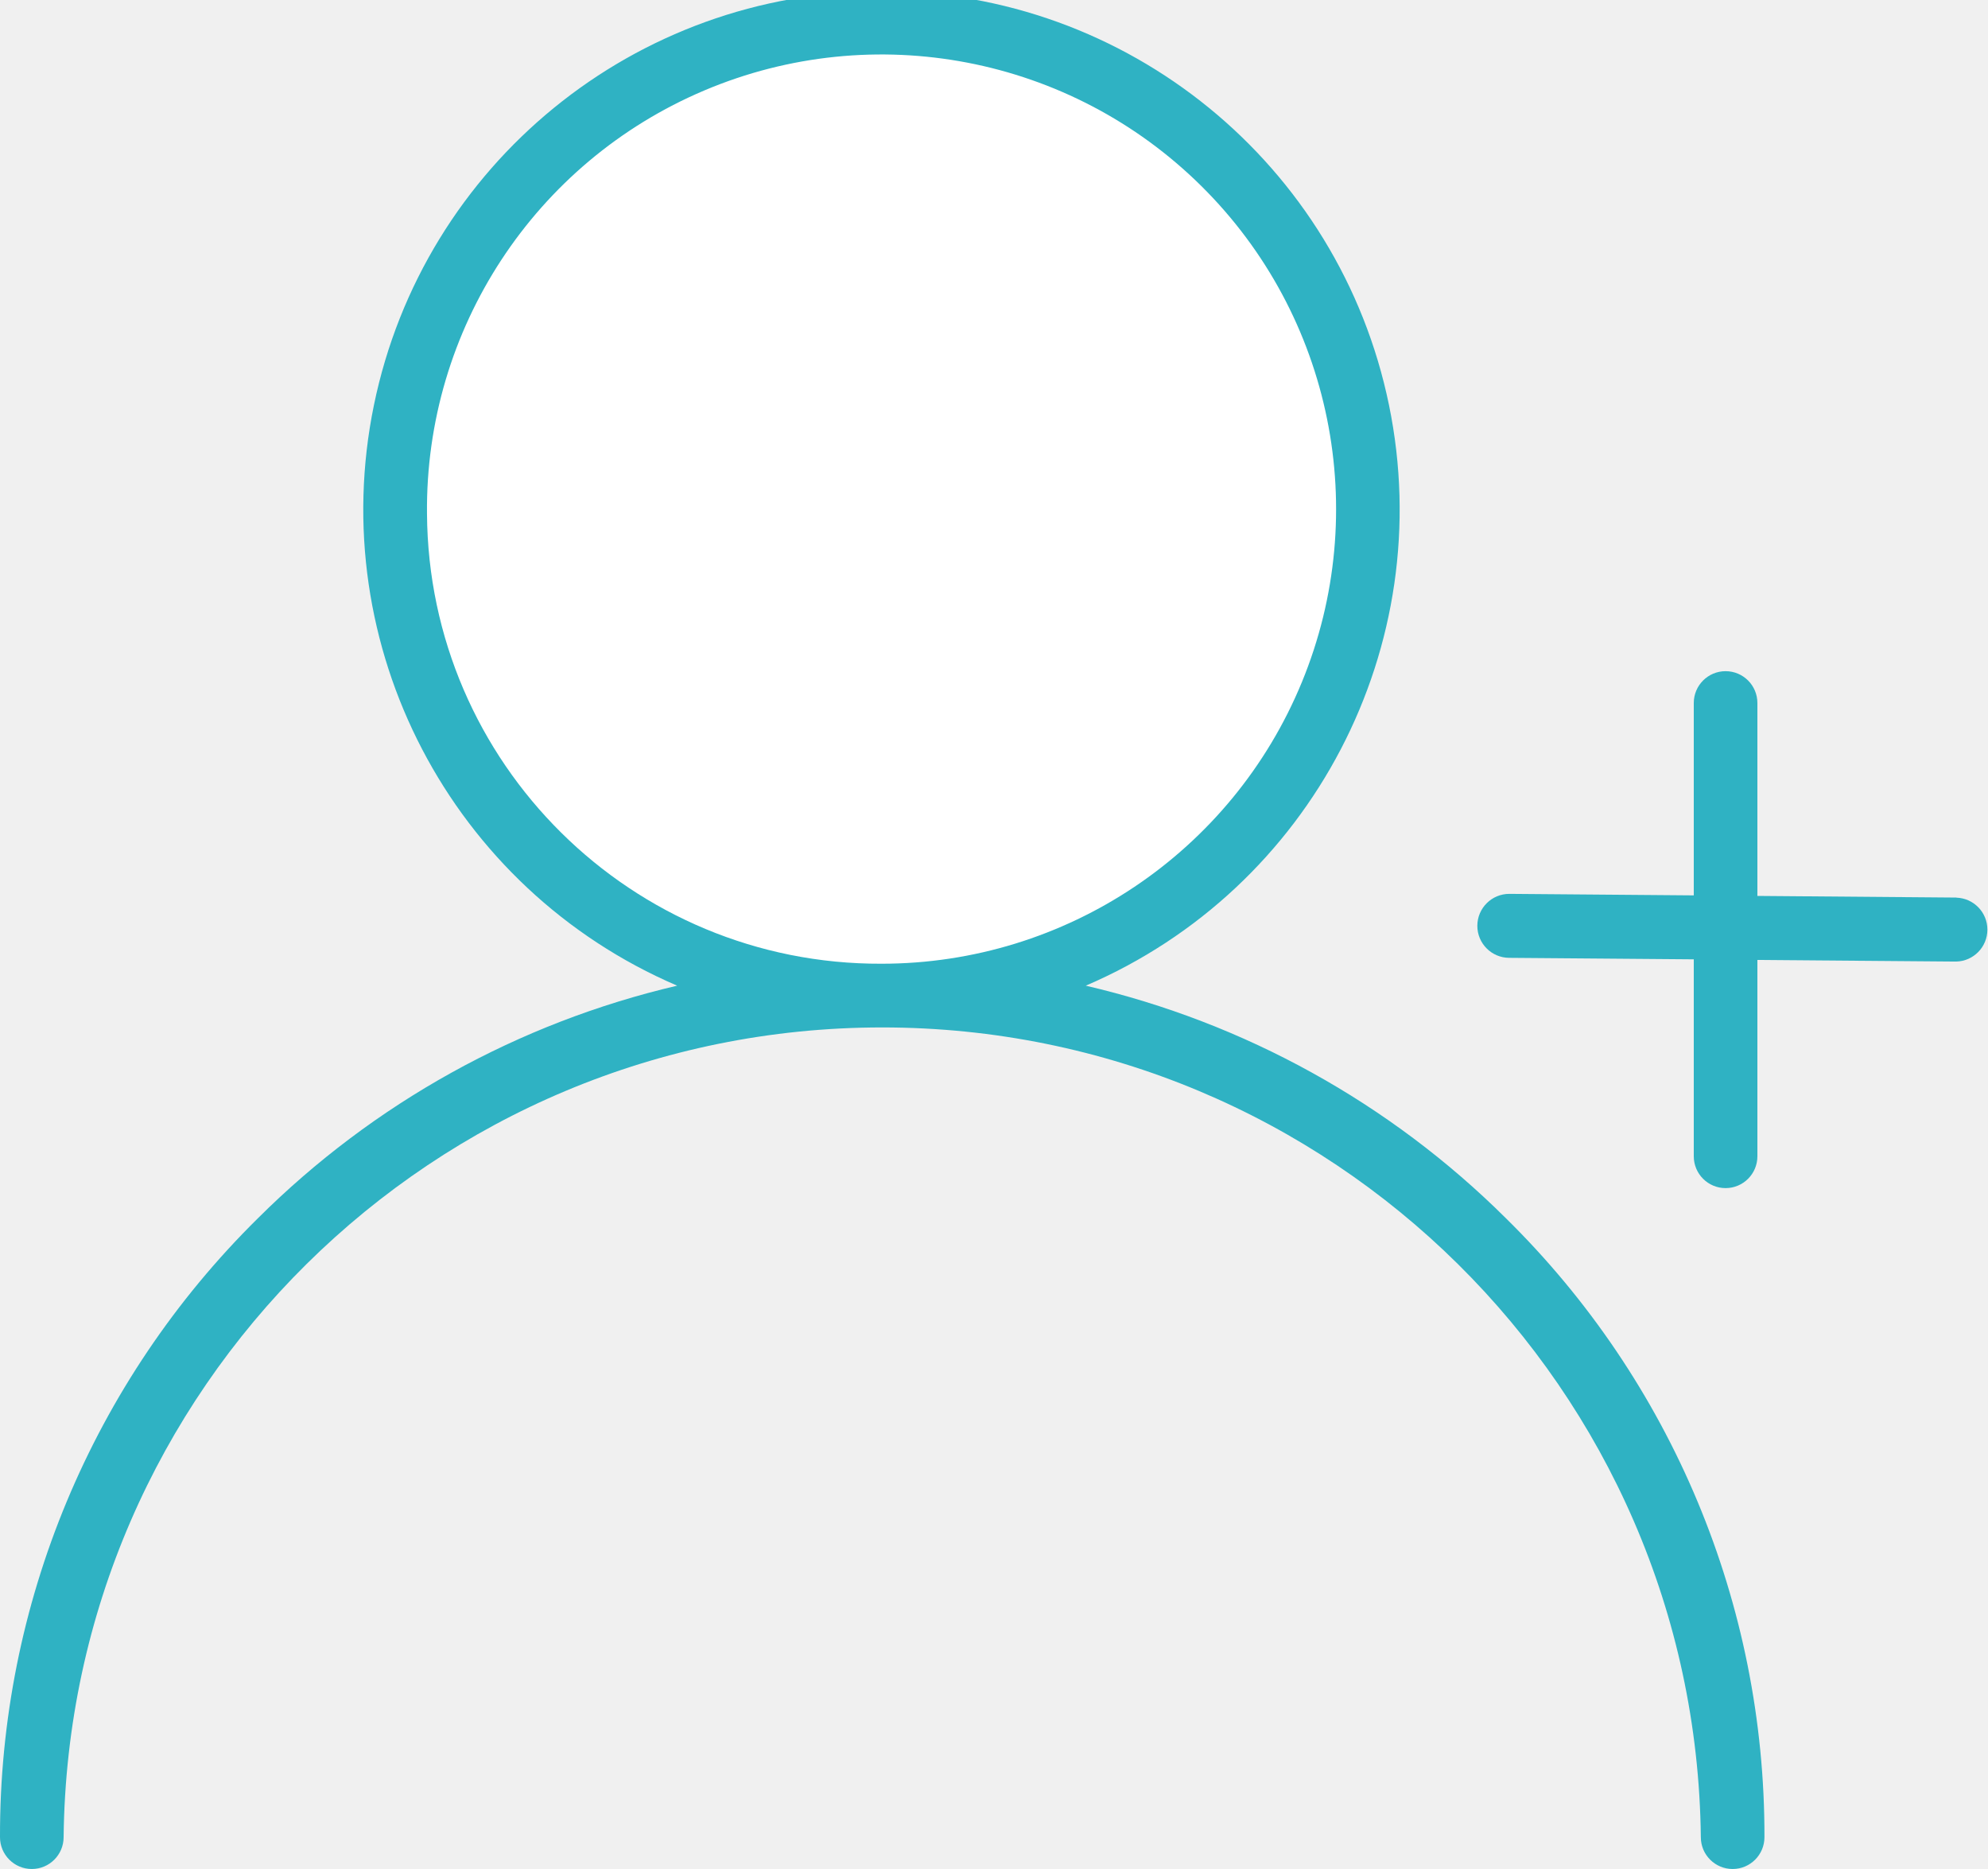
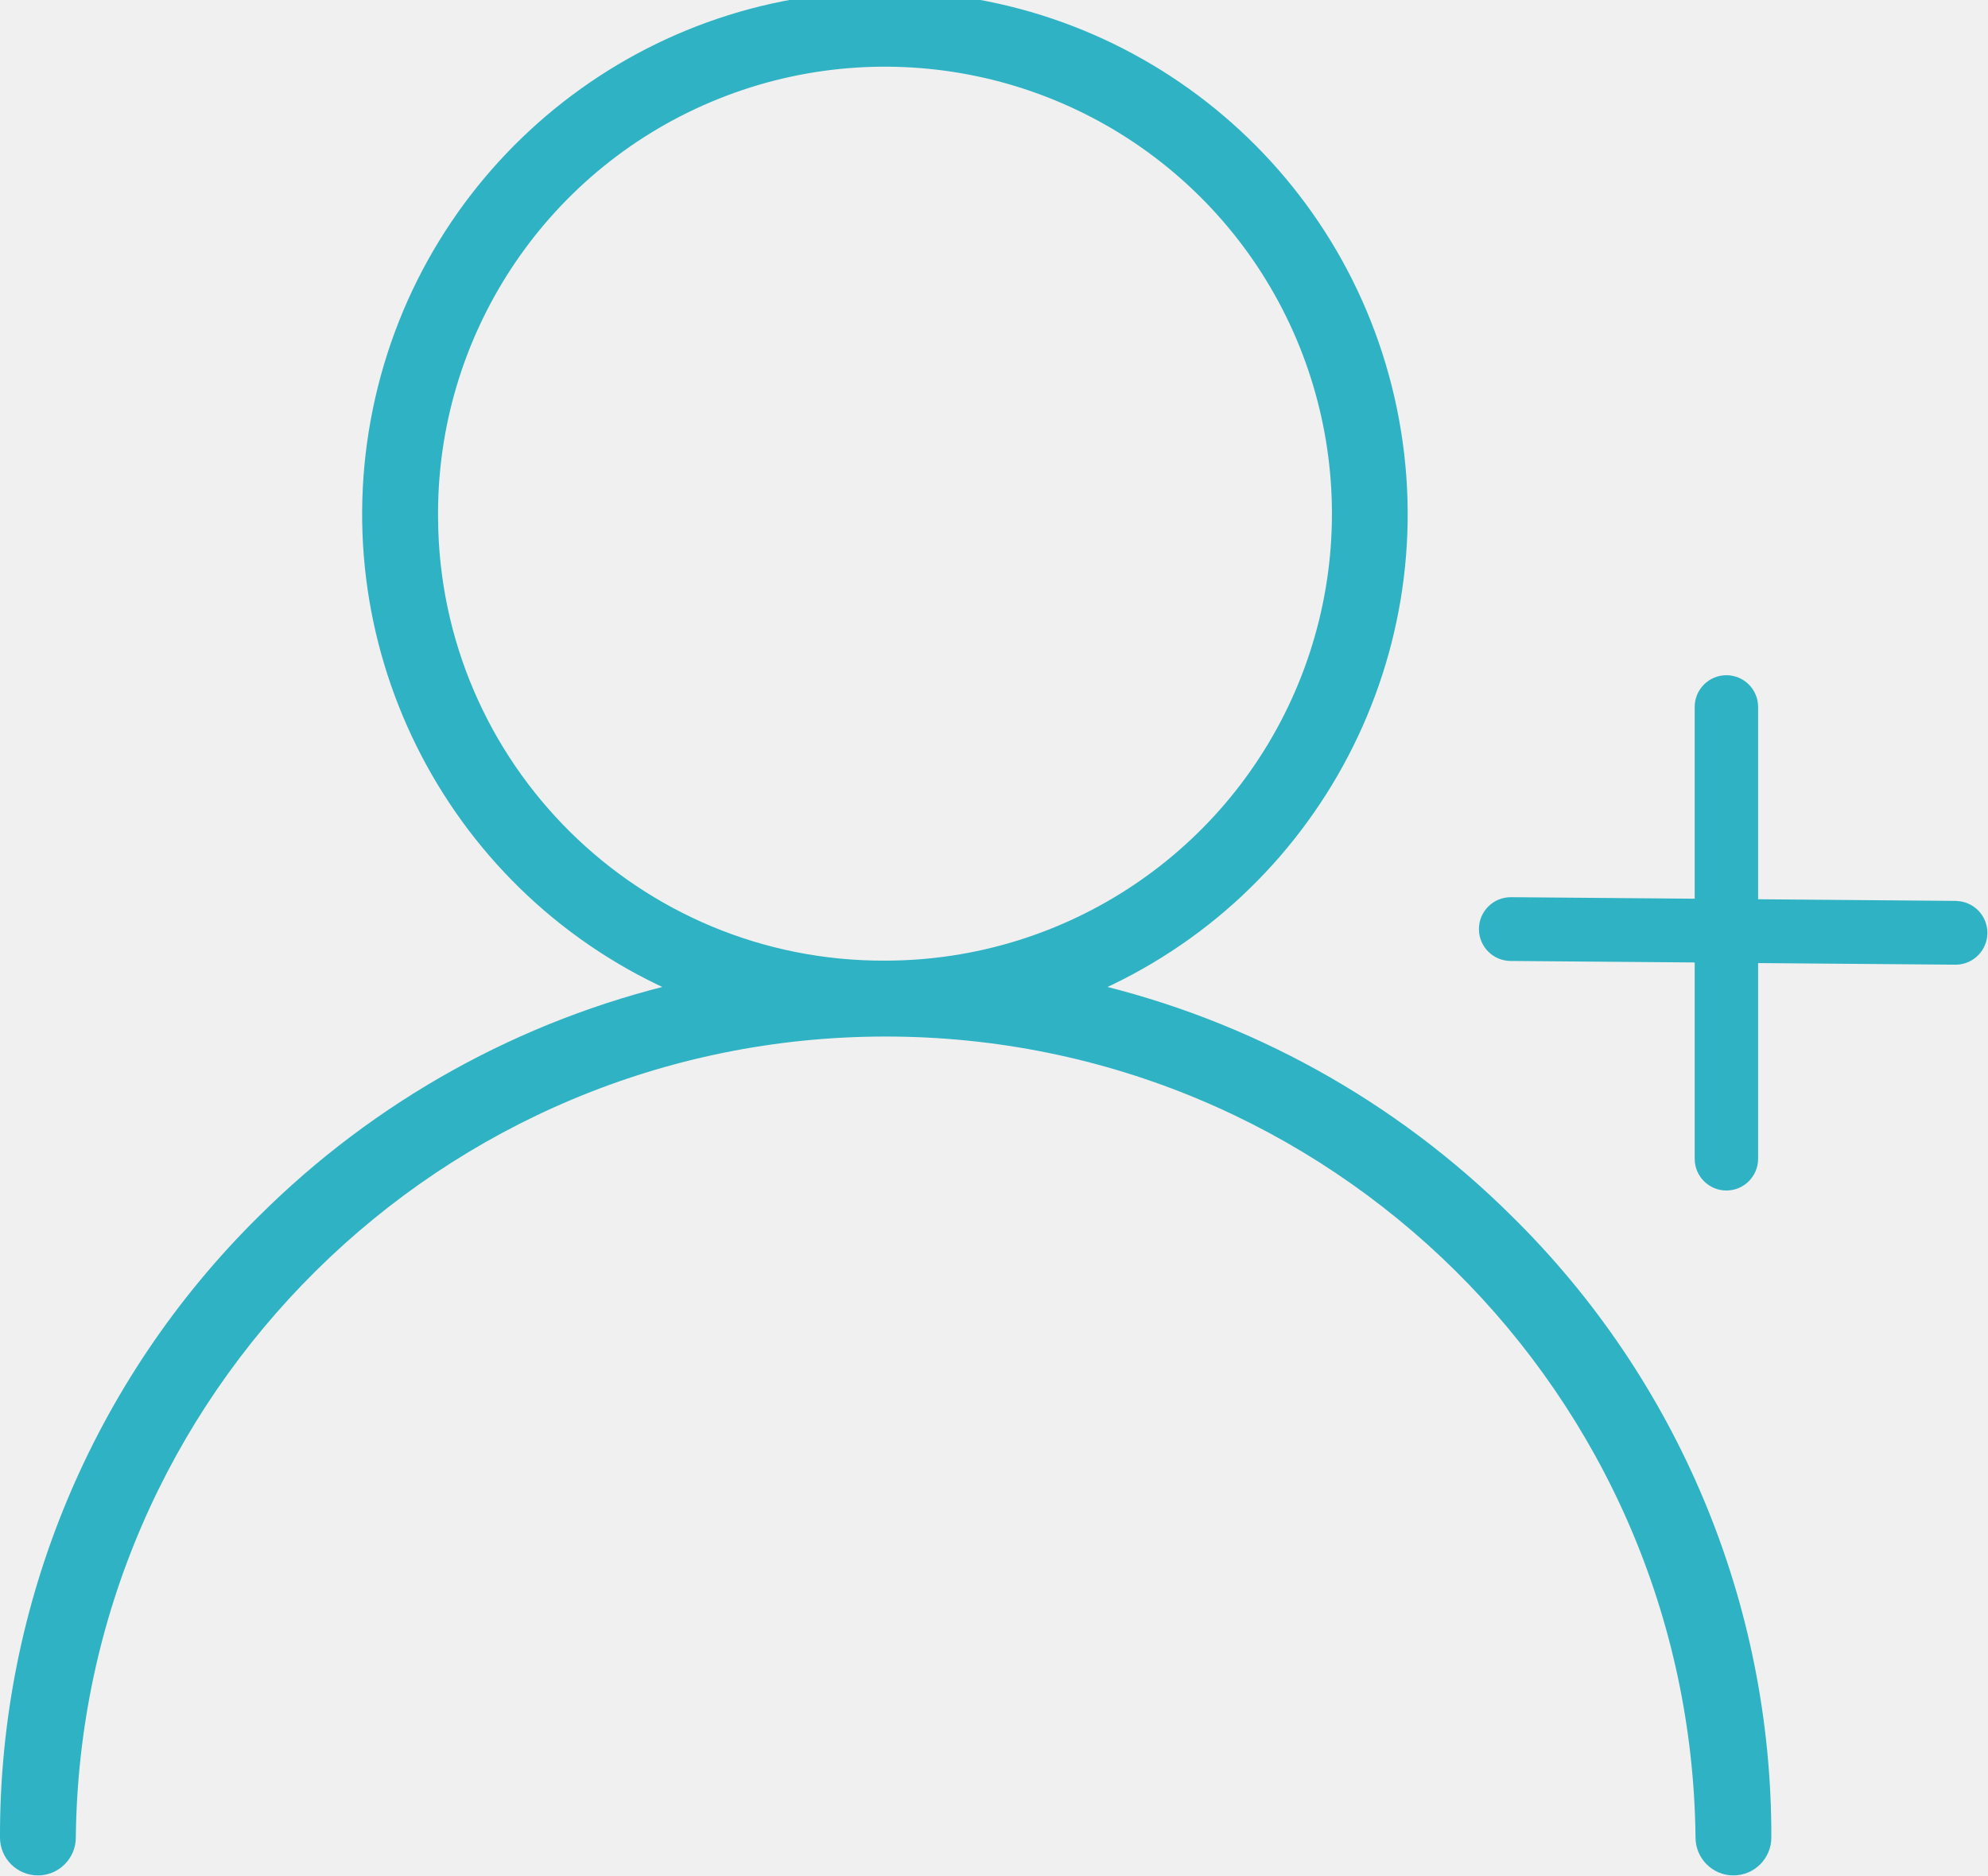
- <svg xmlns="http://www.w3.org/2000/svg" width="80" height="75.2" viewBox="0 0 80 75.2">
-   <g id="add-user_3_" data-name="add-user (3)" transform="translate(0 -15)">
+ <svg xmlns="http://www.w3.org/2000/svg" width="80.25" height="75.7" viewBox="0 0 80.25 75.7">
+   <g id="add-user_3_" data-name="add-user (3)" transform="translate(0.25 -14.75)">
    <path id="XMLID_108_" d="M390.907,192.9l-8.01-.066v-7.763a1.28,1.28,0,0,0-2.56,0v7.741l-7.408-.061h-.01a1.287,1.287,0,0,0-.01,2.574l7.428.06v7.925a1.28,1.28,0,0,0,2.56,0v-7.9l7.99.065h.01a1.286,1.286,0,0,0,.01-2.571Z" transform="translate(-312.177 -141.786)" fill="#2fb2c3" />
-     <ellipse id="XMLID_105_" cx="19.571" cy="19.388" rx="19.571" ry="19.388" transform="translate(15.904 16.28)" fill="#fff" />
-     <path id="XMLID_837_" d="M60.593,64.01a35.348,35.348,0,0,0-16.9-9.351,20.851,20.851,0,1,0-16.443,0,35.278,35.278,0,0,0-16.867,9.354A34.854,34.854,0,0,0,0,88.92a1.28,1.28,0,1,0,2.56,0,32.944,32.944,0,0,1,65.884,0,1.28,1.28,0,1,0,2.56,0A34.819,34.819,0,0,0,60.593,64.01ZM17.183,35.668A18.292,18.292,0,1,1,35.475,53.776,18.221,18.221,0,0,1,17.183,35.668Z" transform="translate(0 0)" fill="#2fb2c3" />
+     <path id="XMLID_105_" d="M19.571,0A19.389,19.389,0,1,1,0,19.388,19.48,19.48,0,0,1,19.571,0Z" transform="translate(15.904 16.28)" fill="none" />
+     <path id="XMLID_837_" d="M60.593,64.01a35.348,35.348,0,0,0-16.9-9.351,20.851,20.851,0,1,0-16.443,0,35.278,35.278,0,0,0-16.867,9.354A34.854,34.854,0,0,0,0,88.92a1.28,1.28,0,1,0,2.56,0,32.944,32.944,0,0,1,65.884,0,1.28,1.28,0,1,0,2.56,0A34.819,34.819,0,0,0,60.593,64.01ZM17.183,35.668A18.292,18.292,0,1,1,35.475,53.776,18.221,18.221,0,0,1,17.183,35.668Z" transform="translate(0 0)" fill="#2fb2c3" stroke="#2fb2c3" stroke-width="0.5" />
  </g>
</svg>
